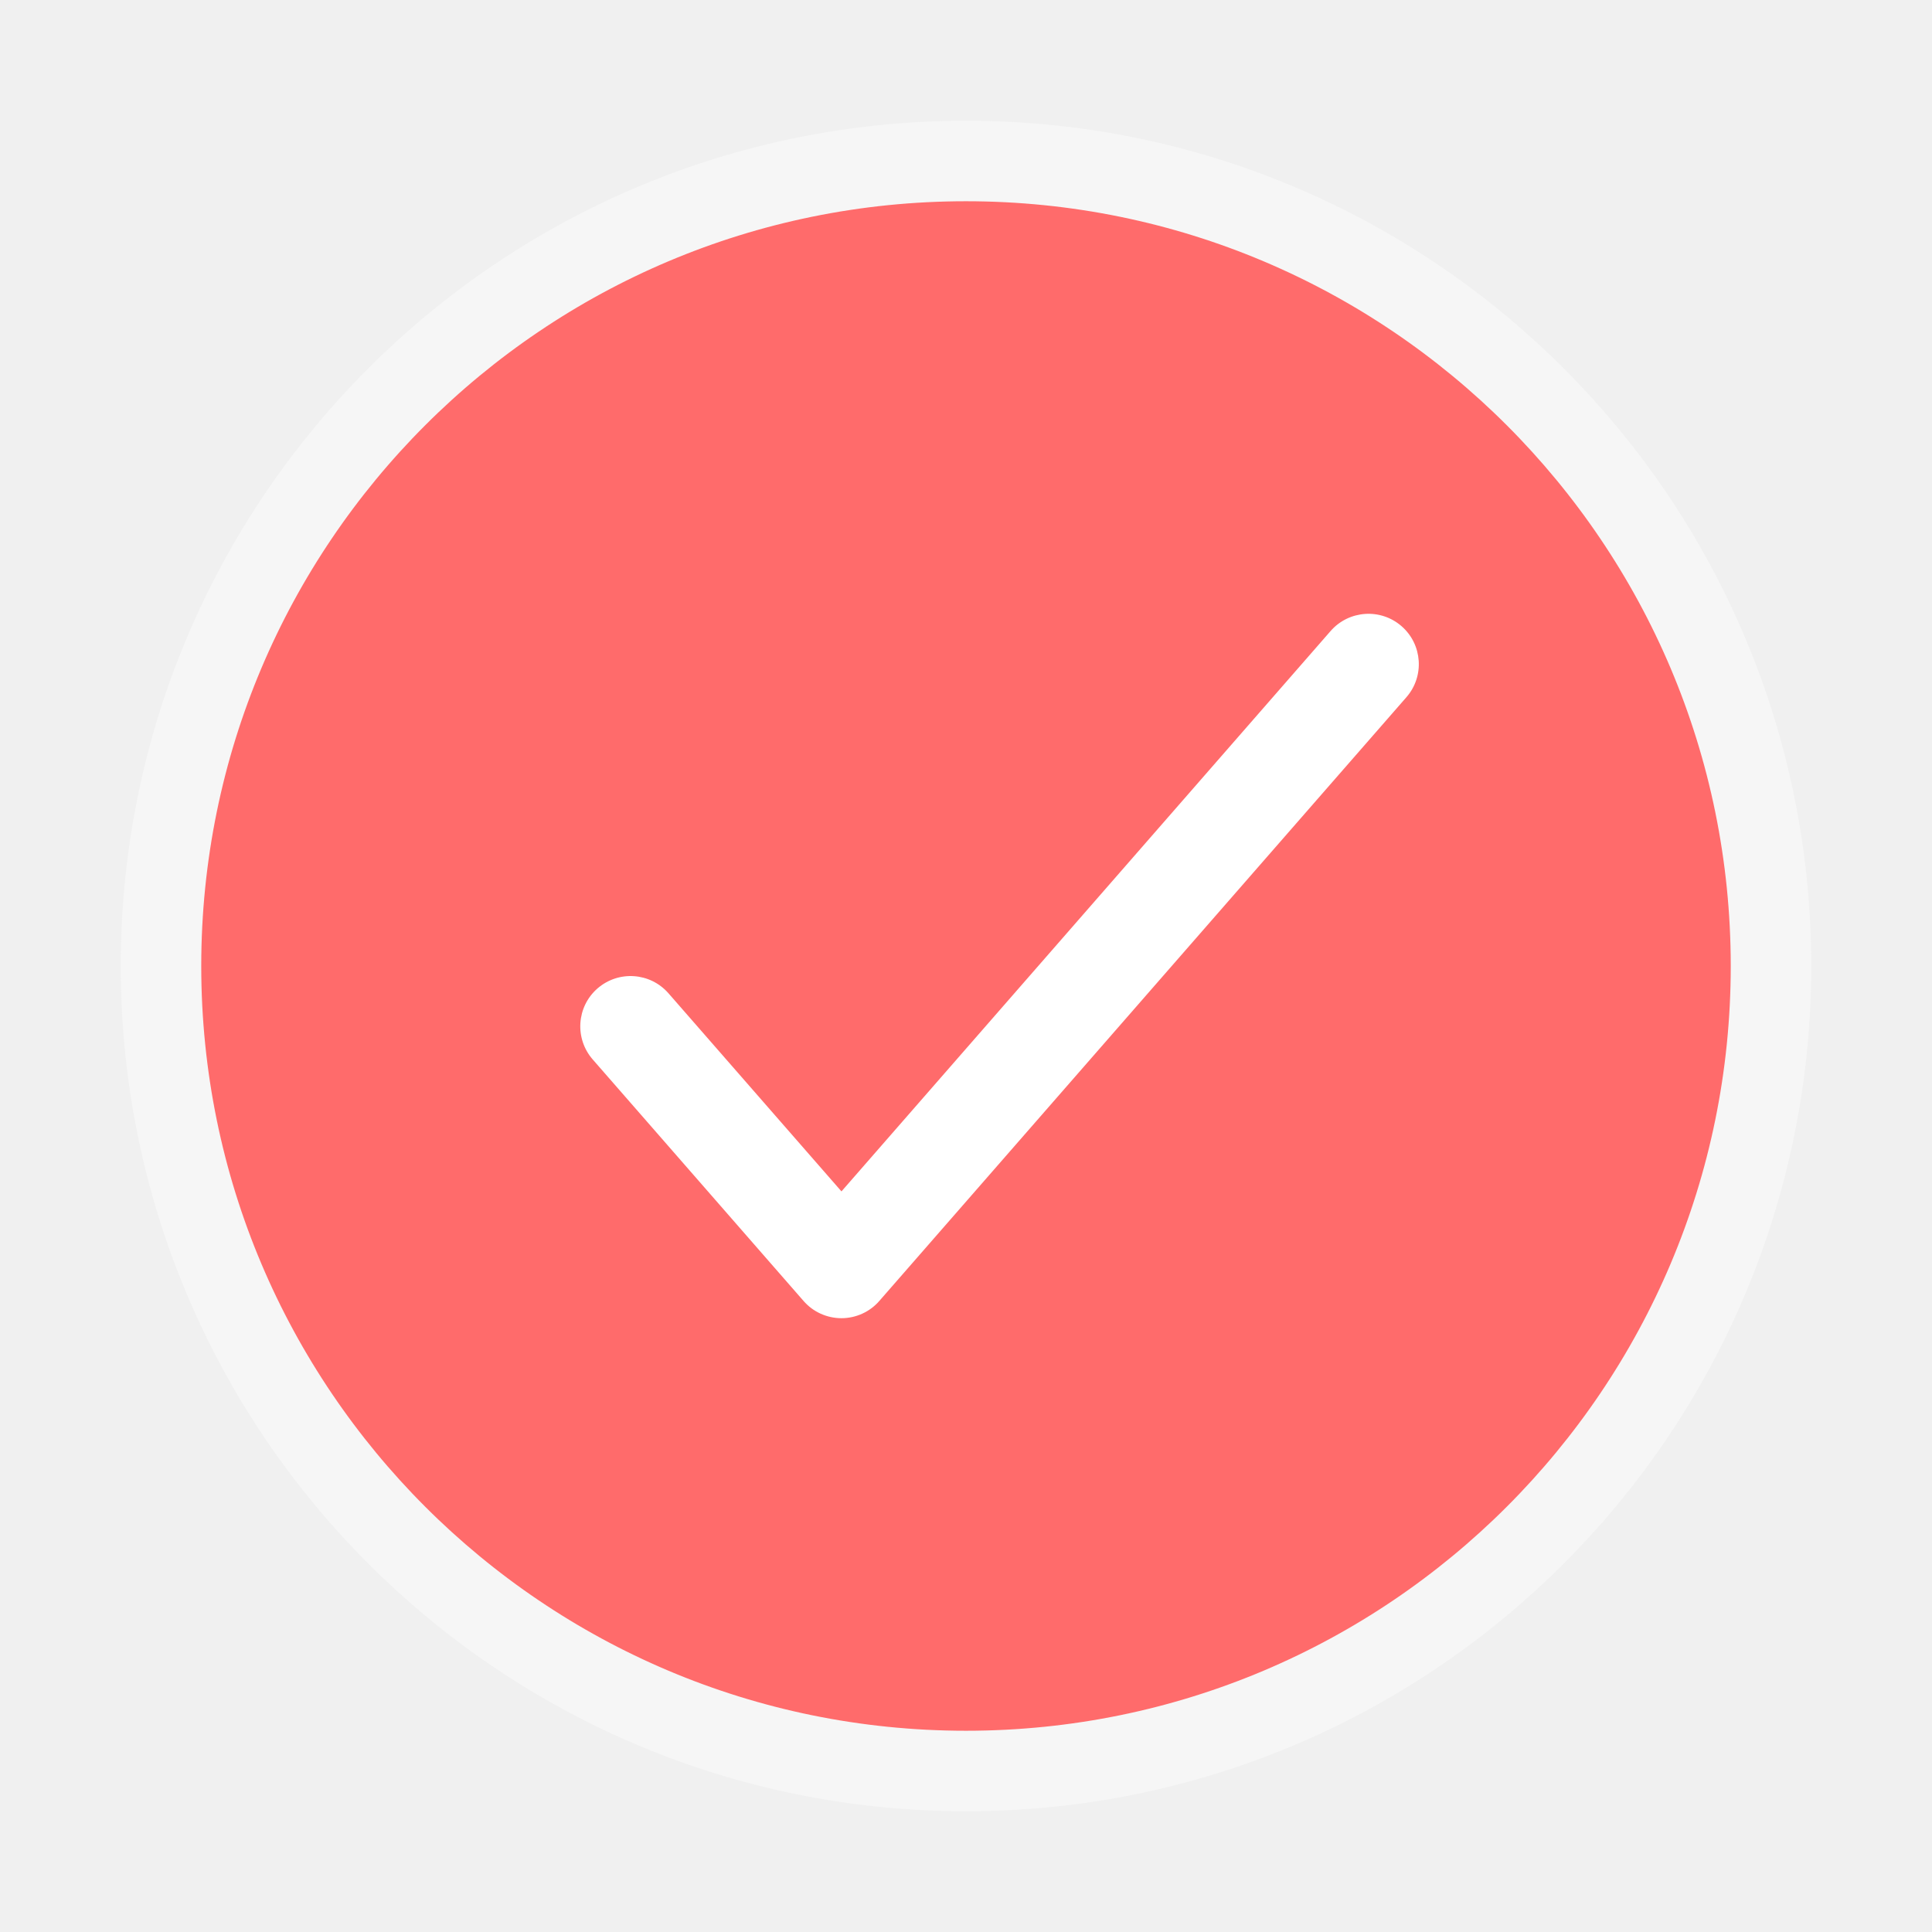
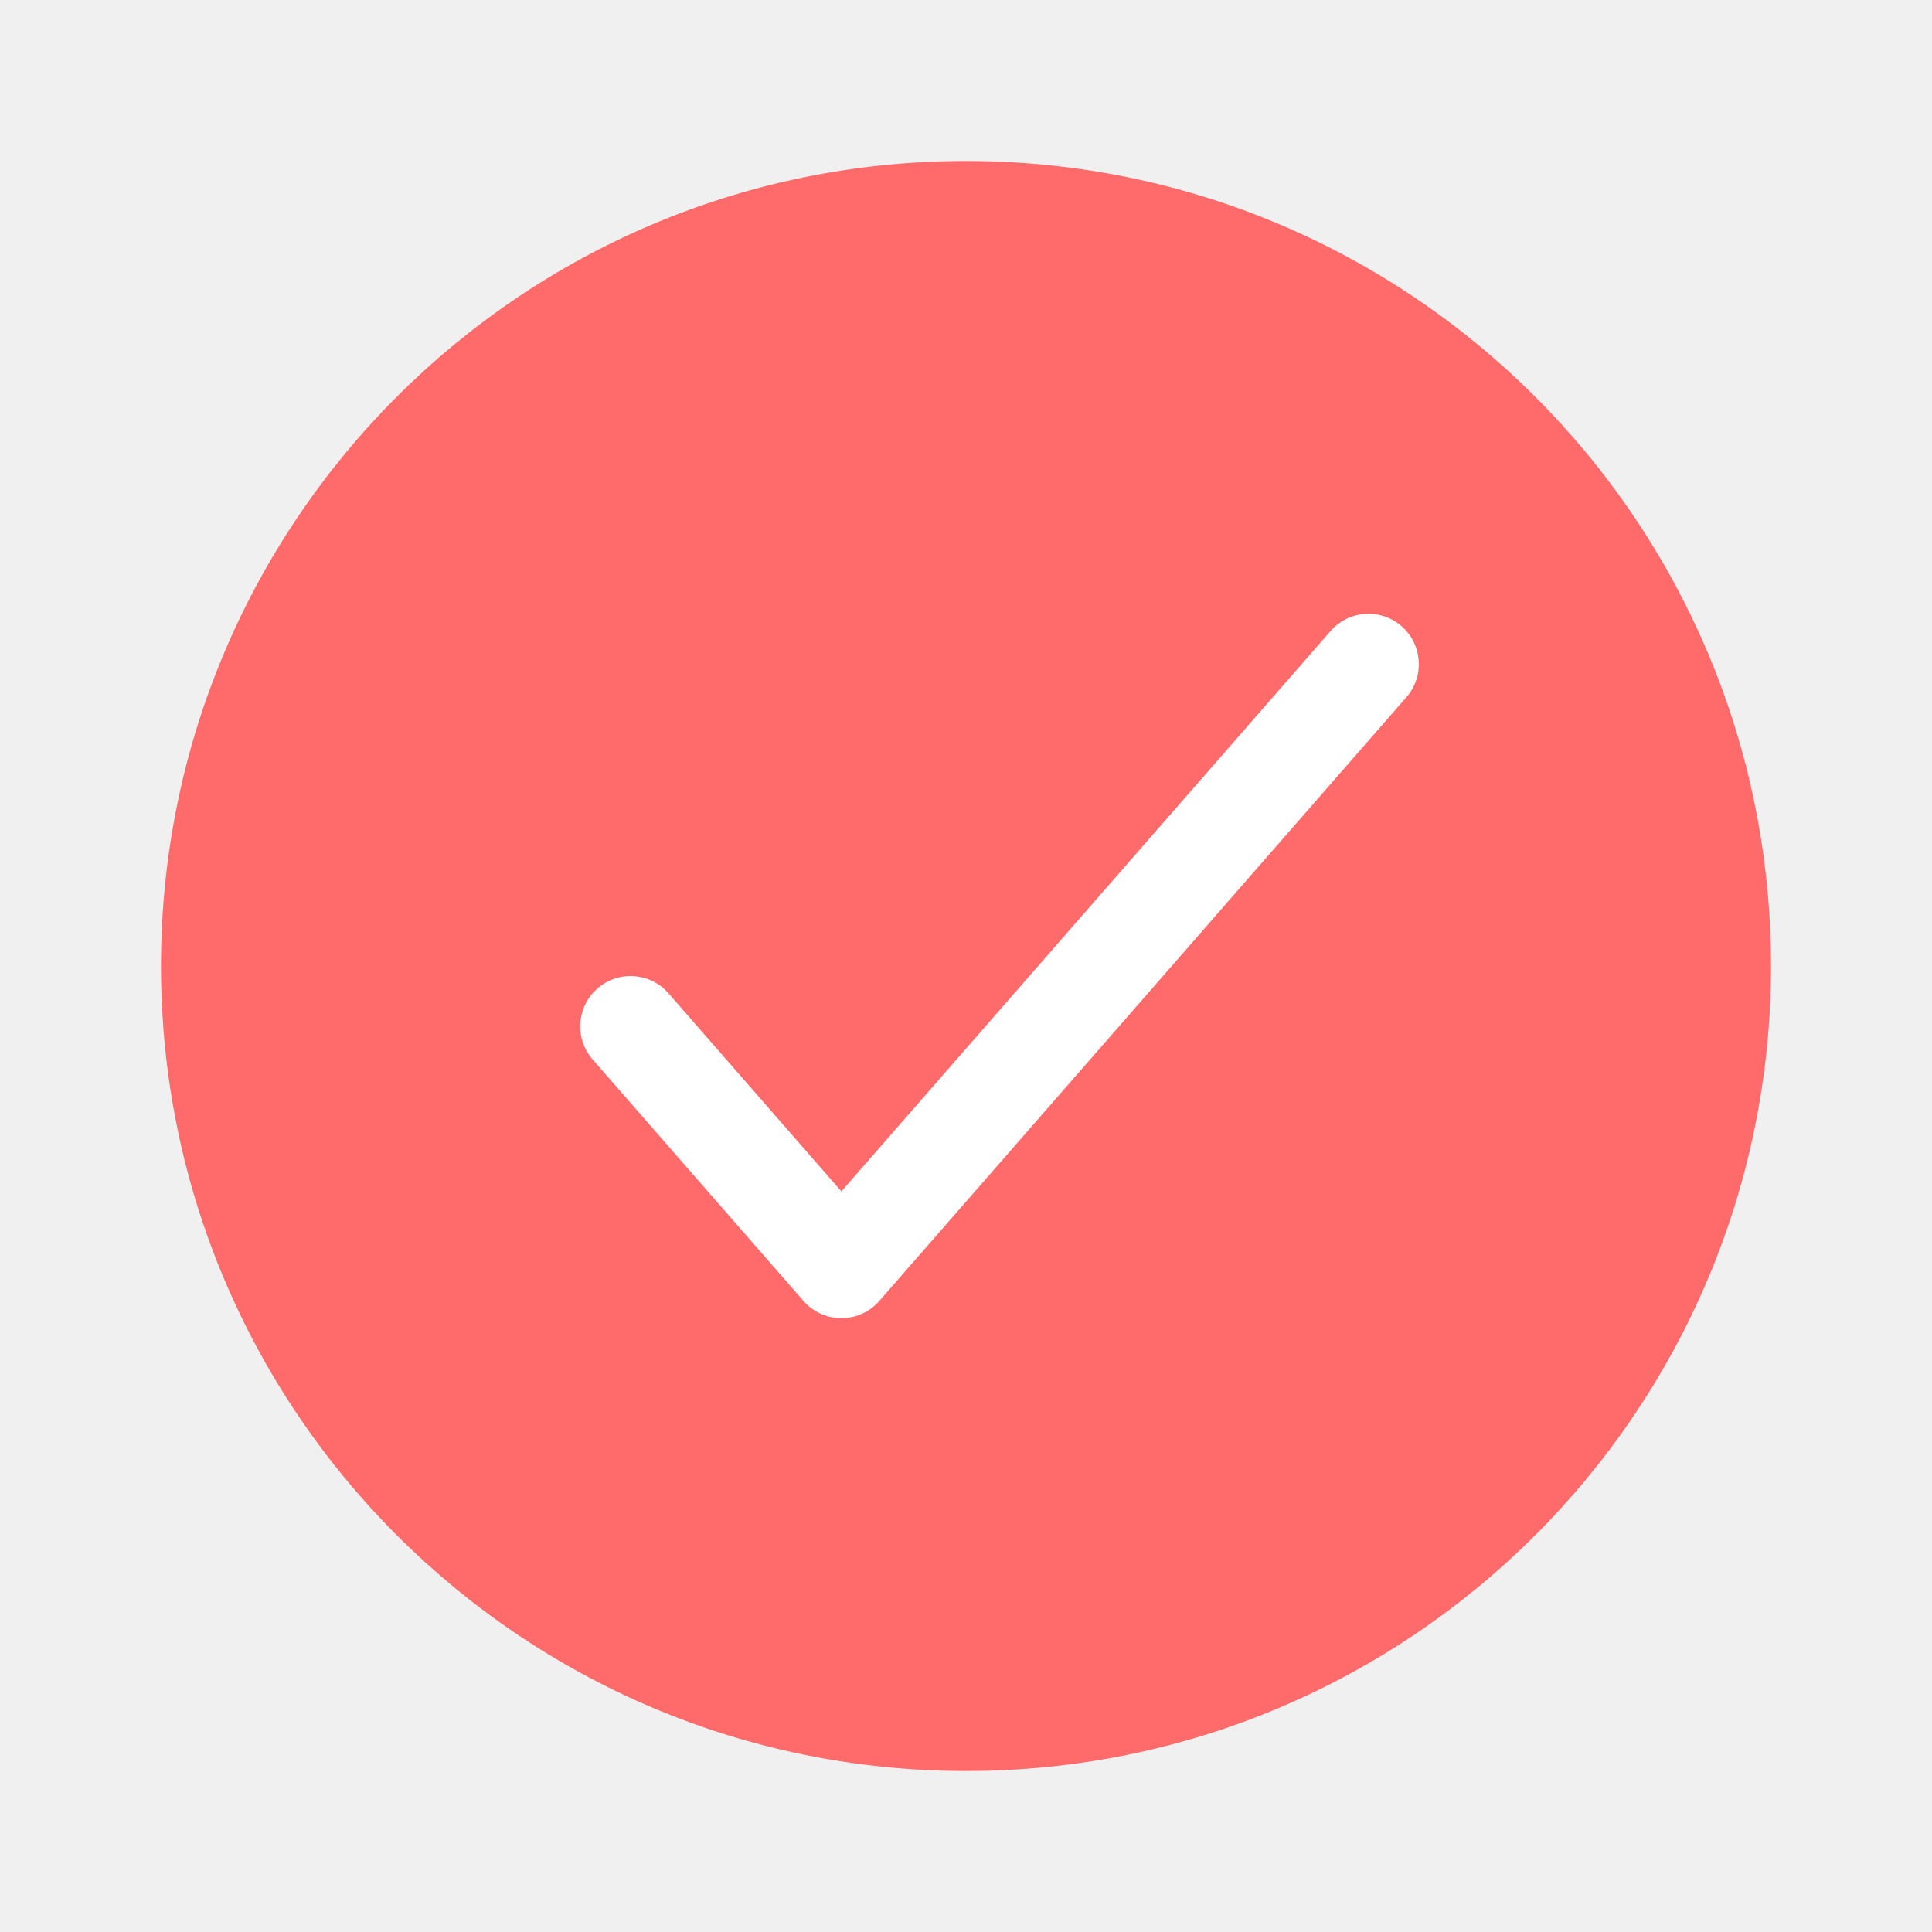
<svg xmlns="http://www.w3.org/2000/svg" width="24" height="24" viewBox="0 0 24 24" fill="none">
-   <circle cx="12" cy="12" r="10" fill="#FF6B6B" stroke="#F6F6F6" />
-   <path fill-rule="evenodd" clip-rule="evenodd" d="M17.411 7.779C17.671 8.006 17.698 8.401 17.471 8.661L10.923 16.161C10.805 16.297 10.633 16.375 10.453 16.375C10.272 16.375 10.1 16.297 9.982 16.161L7.363 13.161C7.136 12.901 7.162 12.506 7.422 12.279C7.683 12.052 8.077 12.079 8.304 12.339L10.453 14.8L16.529 7.839C16.756 7.579 17.151 7.552 17.411 7.779Z" fill="white" />
+   <circle cx="12" cy="12" r="10" fill="#FF6B6B" />
+   <path fill-rule="evenodd" clip-rule="evenodd" d="M17.411 7.779C17.671 8.006 17.698 8.401 17.471 8.661L10.923 16.161C10.804 16.297 10.633 16.375 10.452 16.375C10.272 16.375 10.1 16.297 9.981 16.161L7.362 13.161C7.135 12.901 7.162 12.506 7.422 12.279C7.682 12.052 8.077 12.079 8.304 12.339L10.452 14.8L16.529 7.839C16.756 7.579 17.151 7.552 17.411 7.779Z" fill="white" />
</svg>
